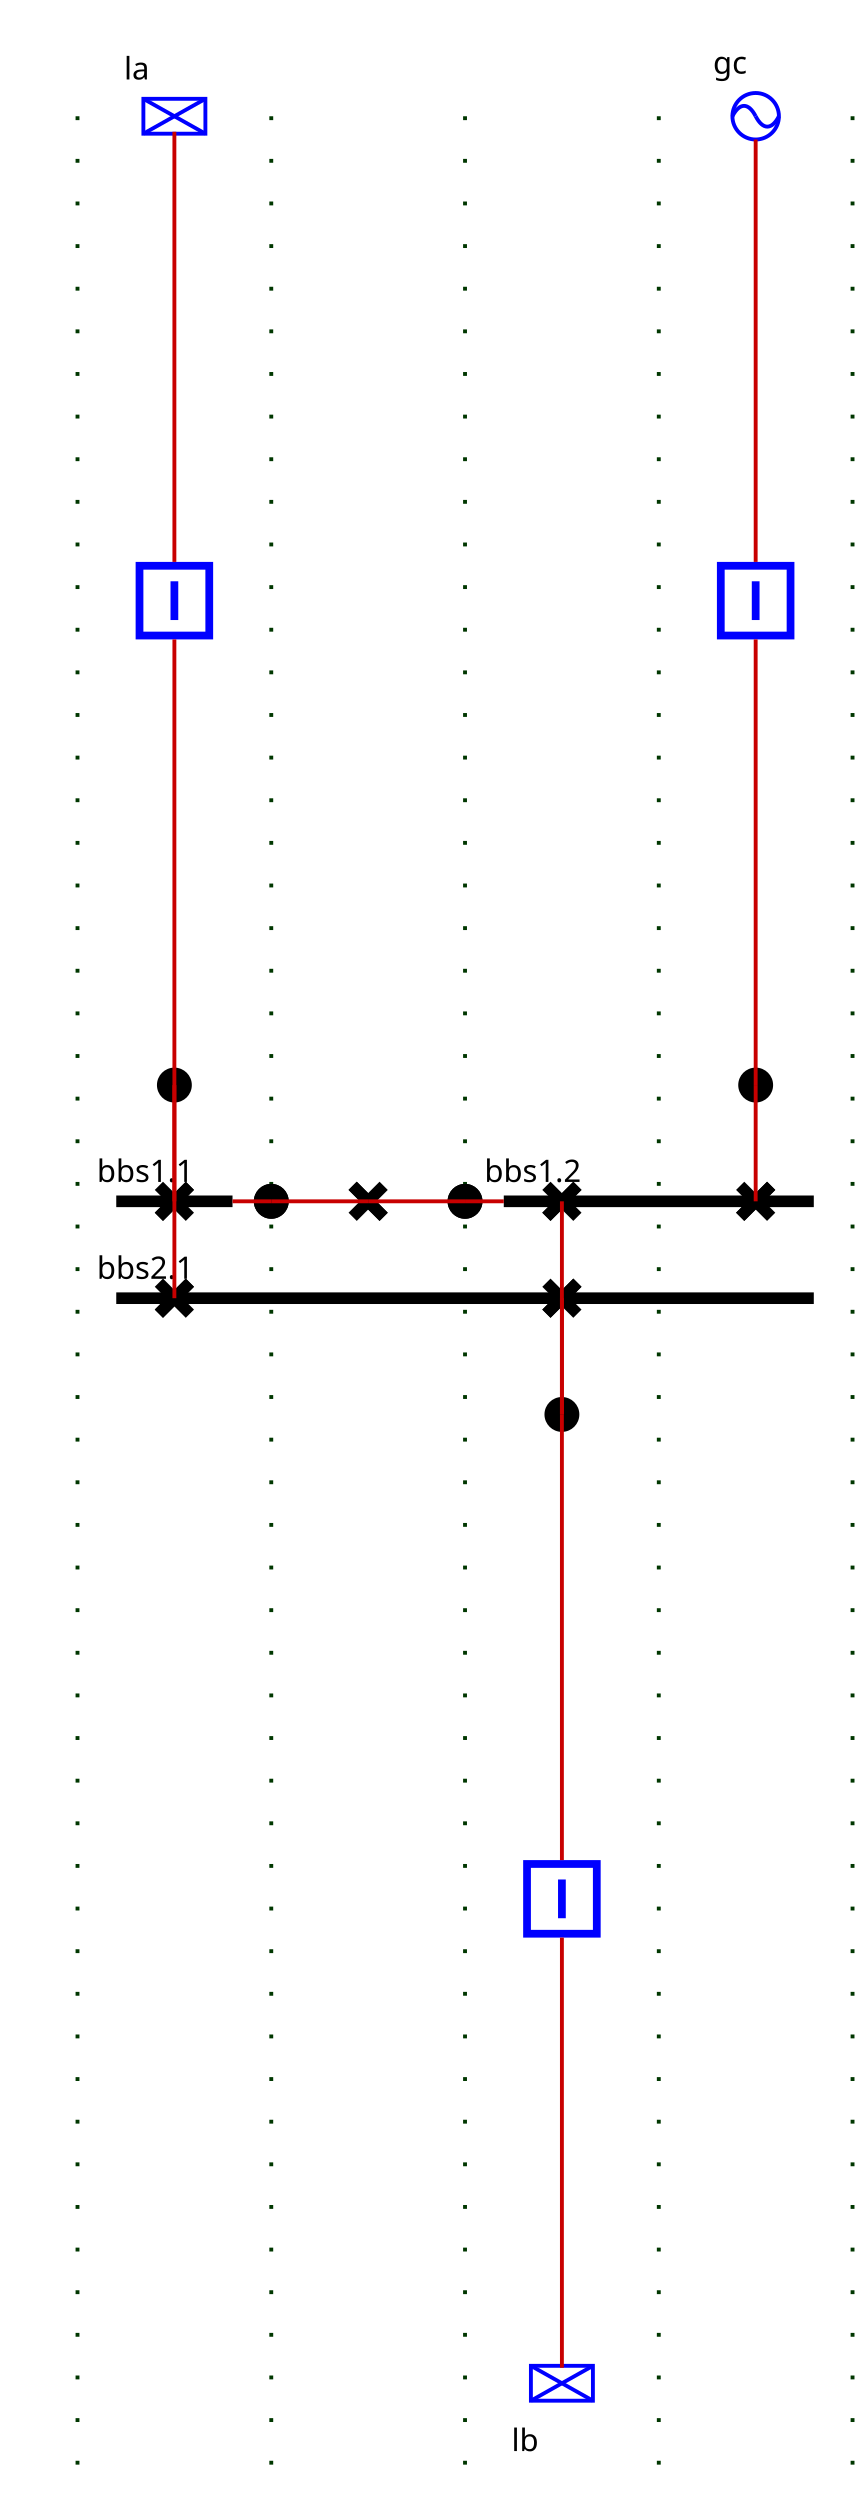
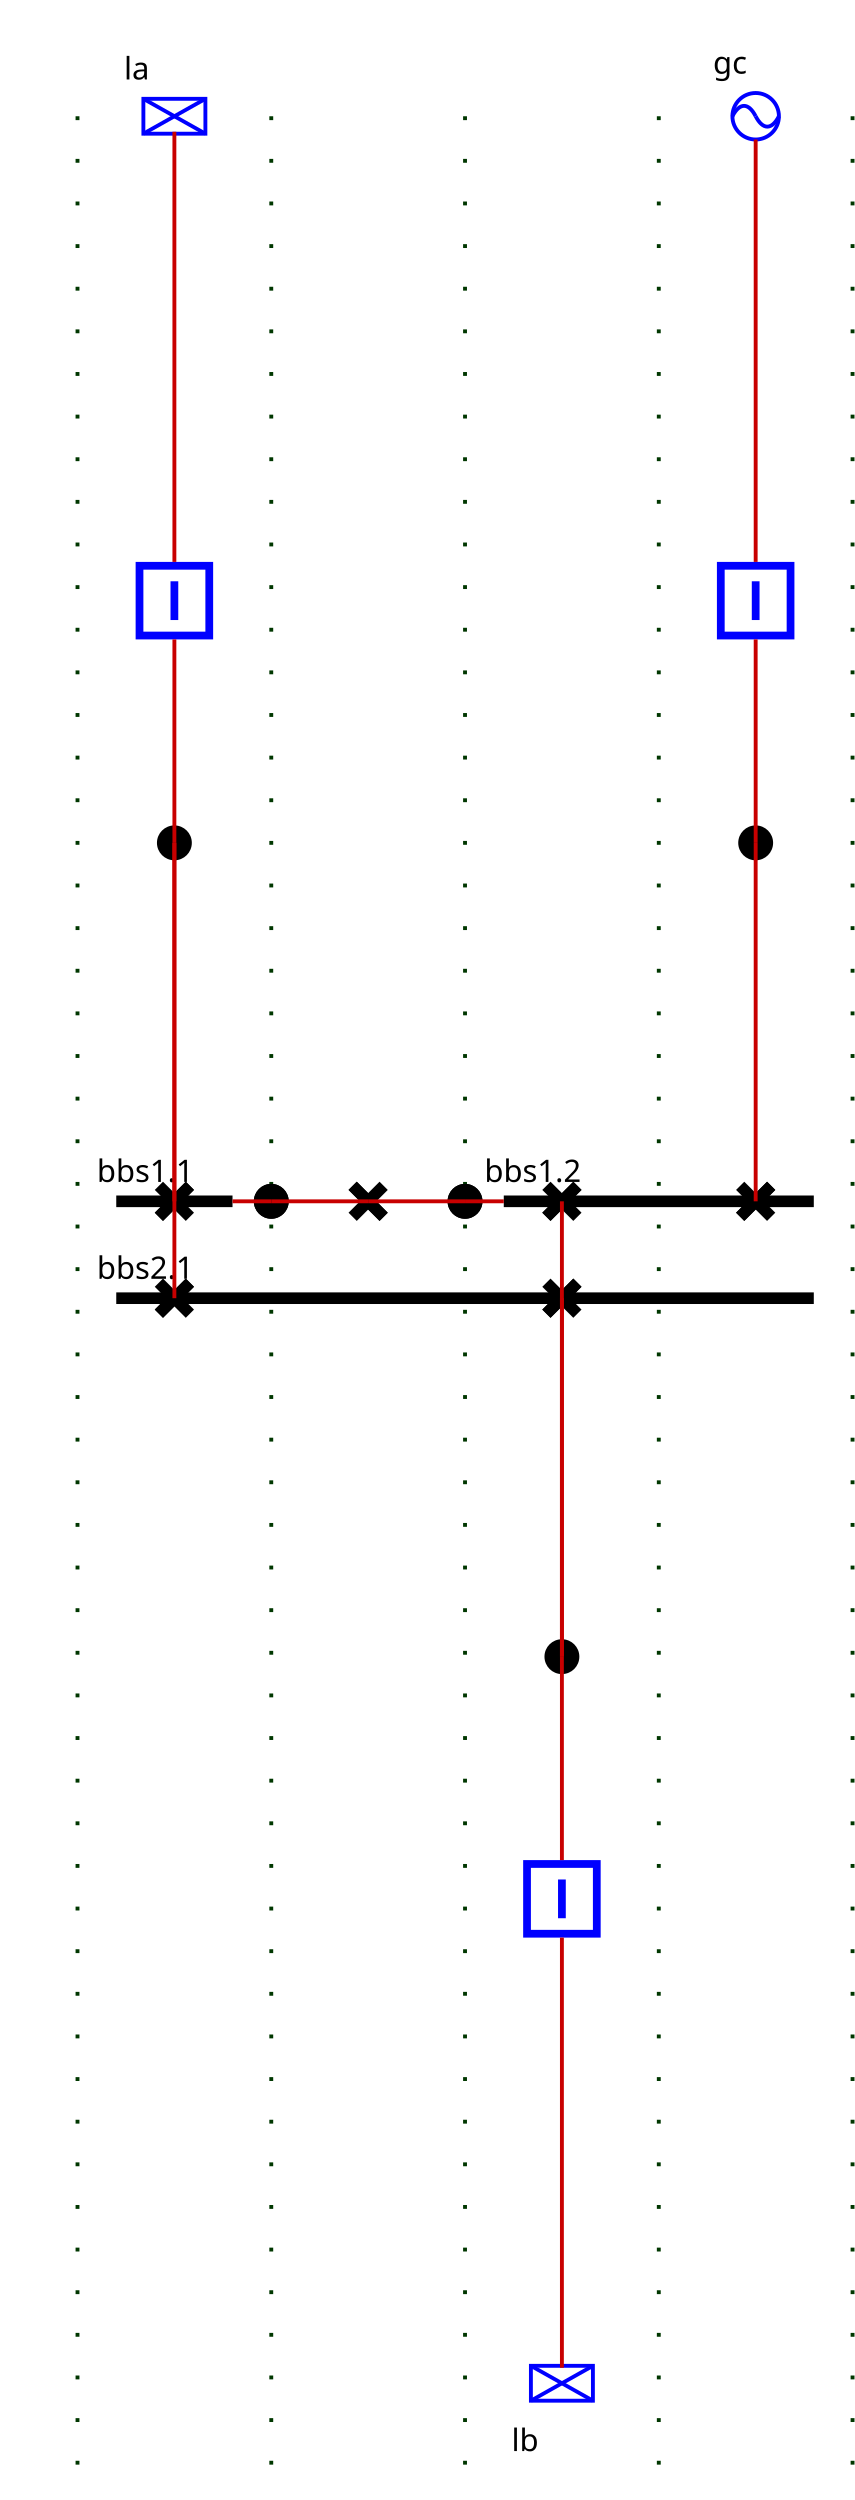
<svg xmlns="http://www.w3.org/2000/svg">
  <style>.substation-diagram {fill:rgb(255,255,255);stroke-width:1;fill-opacity:0;}.wire_vl {stroke:rgb(200,0,0);stroke-width:1;}.grid {stroke:rgb(0,55,0);stroke-width:1;stroke-dasharray:1,10;}.bus_vl {stroke:rgb(0,0,0);stroke-width:3;}.component-label {fill:black;color:black;stroke:none;fill-opacity:1;}.BUSBAR_SECTION{stroke:rgb(0,0,255);}

.BREAKER {
	stroke:rgb(0,0,255);
    stroke-width:2;
    fill-opacity:1;
}

.DISCONNECTOR {
    stroke:rgb(0,0,0);
    stroke-width:3
}
.GENERATOR{stroke:rgb(0,0,255);}
.LINE{stroke:rgb(0,0,255);}
.LOAD{stroke:rgb(0,0,255);}
.LOAD_BREAK_SWITCH{stroke:rgb(0,0,255);}
.NODE {stroke:rgb(0,0,0);fill:rgb(0,0,0);fill-opacity:1;}
.CAPACITOR{stroke:rgb(0,0,255);}
.INDUCTOR{stroke:rgb(0,0,255);}
.STATIC_VAR_COMPENSATOR{stroke:rgb(0,0,255);}
#path5227 { stroke-width:0.4; stroke-linecap:butt;stroke-linejoin:miter;stroke-miterlimit:1.4;}
#path5229 {stroke-width:0.4;stroke-linecap:butt;stroke-linejoin:miter;stroke-miterlimit:4;}
#path5231 {stroke-width:0.4;stroke-linecap:butt;stroke-linejoin:miter;stroke-miterlimit:4;}
.TWO_WINDINGS_TRANSFORMER{stroke:rgb(0,0,255);}
.THREE_WINDINGS_TRANSFORMER{stroke:rgb(0,0,255);}
.VSC_CONVERTER_STATION {stroke:rgb(0,0,255);font-size:7.431px;line-height:1.25;font-family:sans-serif;-inkscape-font-specification:'sans-serif, Normal';font-variant-ligatures:normal;font-variant-caps:normal;font-variant-numeric:normal;font-feature-settings:normal;text-align:start;letter-spacing:0px;word-spacing:0px;writing-mode:lr-tb;text-anchor:start;stroke-miterlimit:4;}
.DANGLING_LINE {stroke:rgb(0,0,0);stroke-width:2;}
.PHASE_SHIFT_TRANSFORMER {stroke:rgb(0,0,255);stroke-linecap:butt;stroke-linejoin:miter;stroke-miterlimit:4;}
.ba .open { visibility: hidden;}.ba .closed { visibility: visible;}.da1 .open { visibility: hidden;}.da1 .closed { visibility: visible;}.da2 .open { visibility: hidden;}.da2 .closed { visibility: visible;}.bb .open { visibility: hidden;}.bb .closed { visibility: visible;}.db1 .open { visibility: hidden;}.db1 .closed { visibility: visible;}.db2 .open { visibility: hidden;}.db2 .closed { visibility: visible;}.ss1 .open { visibility: hidden;}.ss1 .closed { visibility: visible;}.bc .open { visibility: hidden;}.bc .closed { visibility: visible;}.dc1 .open { visibility: hidden;}.dc1 .closed { visibility: visible;}.ss1fSwitch0 .open { visibility: hidden;}.ss1fSwitch0 .closed { visibility: visible;}.ss1fSwitch1 .open { visibility: hidden;}.ss1fSwitch1 .closed { visibility: visible;}</style>
  <g class="substation-diagram">
    <g id="GRID_vl">
      <line y2="590.0" x1="0.0" class="grid" x2="0.0" transform="translate(20.0,50.0)" y1="-20.0" />
      <line y2="590.0" x1="50.0" class="grid" x2="50.0" transform="translate(20.0,50.0)" y1="-20.0" />
      <line y2="590.0" x1="100.0" class="grid" x2="100.0" transform="translate(20.0,50.0)" y1="-20.0" />
      <line y2="590.0" x1="150.0" class="grid" x2="150.0" transform="translate(20.0,50.0)" y1="-20.0" />
      <line y2="590.0" x1="200.0" class="grid" x2="200.0" transform="translate(20.0,50.0)" y1="-20.0" />
    </g>
    <g class="substation-diagram BUSBAR_SECTION bbs1_1" id="bbs1.1" transform="translate(30.0,310.0)">
      <line y2="0" x1="0" class="bus_vl" x2="30.0" y1="0" />
      <text x="-5.0" font-size="8" y="-5.0" class="component-label" font-family="Verdana" transform="rotate(0,0,0)">bbs1.1</text>
    </g>
    <g class="substation-diagram BUSBAR_SECTION bbs1_2" id="bbs1.2" transform="translate(130.0,310.0)">
      <line y2="0" x1="0" class="bus_vl" x2="80.0" y1="0" />
      <text x="-5.0" font-size="8" y="-5.0" class="component-label" font-family="Verdana" transform="rotate(0,0,0)">bbs1.2</text>
    </g>
    <g class="substation-diagram BUSBAR_SECTION bbs2_1" id="bbs2.1" transform="translate(30.0,335.0)">
      <line y2="0" x1="0" class="bus_vl" x2="180.0" y1="0" />
      <text x="-5.0" font-size="8" y="-5.0" class="component-label" font-family="Verdana" transform="rotate(0,0,0)">bbs2.1</text>
    </g>
    <g class="substation-diagram LOAD la" id="la" transform="translate(37.0,25.5)">
      <rect height="9" width="16" />
      <line y2="9" x1="0" x2="16" y1="0" />
      <line y2="9" x1="16" x2="0" y1="0" />
      <text x="-5.0" font-size="8" y="-5.0" class="component-label" font-family="Verdana" transform="rotate(0,0,0)">la</text>
    </g>
    <g class="substation-diagram LOAD lb" id="lb" transform="translate(137.0,610.5)">
      <rect height="9" width="16" />
      <line y2="9" x1="0" x2="16" y1="0" />
      <line y2="9" x1="16" x2="0" y1="0" />
      <text x="-5.0" font-size="8" y="22.0" class="component-label" font-family="Verdana" transform="rotate(0,0,0)">lb</text>
    </g>
    <g class="substation-diagram GENERATOR gc" id="gc" transform="translate(189.0,24.0)">
      <circle r="6" cx="6" cy="6" />
      <path d="M6,6 A 6 20 0 0 0 0,6" />
      <path d="M6,6 A 6 20 0 0 0 12,6" />
      <text x="-5.0" font-size="8" y="-5.0" class="component-label" font-family="Verdana" transform="rotate(0,0,0)">gc</text>
    </g>
-     <g class="substation-diagram NODE FICT_vl_4" id="FICT_vl_4" transform="translate(41.0,276.0)">
+     <g class="substation-diagram NODE FICT_vl_4" id="FICT_vl_4" transform="translate(41.0,213.5)">
      <circle r="4" cx="4" cy="4" />
    </g>
    <g class="substation-diagram BREAKER ba" id="ba" transform="translate(35.0,145.0)">
      <g class="closed" id="closed">
        <rect x="1" width="18" y="1" height="18" />
        <line y2="15" x1="10" x2="10" y1="5" />
      </g>
      <g class="open" id="open">
        <rect x="1" width="18" y="1" height="18" />
        <line y2="10" x1="5" x2="15" y1="10" />
      </g>
    </g>
    <g class="substation-diagram DISCONNECTOR da1" id="da1" transform="translate(41.0,306.0)">
      <g id="closed">
        <line y2="8" x1="0" x2="8" y1="0" />
        <line y2="8" x1="8" x2="0" y1="0" />
      </g>
      <g id="open">
        <line y2="8" x1="8" x2="0" y1="0" />
      </g>
    </g>
    <g class="substation-diagram DISCONNECTOR da2" id="da2" transform="translate(41.0,331.0)">
      <g id="closed">
        <line y2="8" x1="0" x2="8" y1="0" />
        <line y2="8" x1="8" x2="0" y1="0" />
      </g>
      <g id="open">
        <line y2="8" x1="8" x2="0" y1="0" />
      </g>
    </g>
-     <g class="substation-diagram NODE FICT_vl_6" id="FICT_vl_6" transform="translate(141.0,361.0)">
+     <g class="substation-diagram NODE FICT_vl_6" id="FICT_vl_6" transform="translate(141.0,423.5)">
      <circle r="4" cx="4" cy="4" />
    </g>
    <g class="substation-diagram BREAKER bb" id="bb" transform="translate(135.0,480.0)">
      <g class="closed" id="closed">
        <rect x="1" width="18" y="1" height="18" />
        <line y2="15" x1="10" x2="10" y1="5" />
      </g>
      <g class="open" id="open">
        <rect x="1" width="18" y="1" height="18" />
        <line y2="10" x1="5" x2="15" y1="10" />
      </g>
    </g>
    <g class="substation-diagram DISCONNECTOR db1" id="db1" transform="translate(141.0,306.0)">
      <g id="closed">
        <line y2="8" x1="0" x2="8" y1="0" />
        <line y2="8" x1="8" x2="0" y1="0" />
      </g>
      <g id="open">
        <line y2="8" x1="8" x2="0" y1="0" />
      </g>
    </g>
    <g class="substation-diagram DISCONNECTOR db2" id="db2" transform="translate(141.0,331.0)">
      <g id="closed">
        <line y2="8" x1="0" x2="8" y1="0" />
        <line y2="8" x1="8" x2="0" y1="0" />
      </g>
      <g id="open">
        <line y2="8" x1="8" x2="0" y1="0" />
      </g>
    </g>
    <g class="substation-diagram DISCONNECTOR ss1" id="ss1" transform="matrix(0.0,1.0,-1.0,0.0,99.0,306.0)">
      <g id="closed">
        <line y2="8" x1="0" x2="8" y1="0" />
        <line y2="8" x1="8" x2="0" y1="0" />
      </g>
      <g id="open">
        <line y2="8" x1="8" x2="0" y1="0" />
      </g>
    </g>
    <g class="substation-diagram BREAKER bc" id="bc" transform="translate(185.0,145.0)">
      <g class="closed" id="closed">
        <rect x="1" width="18" y="1" height="18" />
        <line y2="15" x1="10" x2="10" y1="5" />
      </g>
      <g class="open" id="open">
        <rect x="1" width="18" y="1" height="18" />
        <line y2="10" x1="5" x2="15" y1="10" />
      </g>
    </g>
    <g class="substation-diagram DISCONNECTOR dc1" id="dc1" transform="translate(191.0,306.0)">
      <g id="closed">
        <line y2="8" x1="0" x2="8" y1="0" />
        <line y2="8" x1="8" x2="0" y1="0" />
      </g>
      <g id="open">
        <line y2="8" x1="8" x2="0" y1="0" />
      </g>
    </g>
-     <g class="substation-diagram NODE FICT_vl_dc1Fictif" id="FICT_vl_dc1Fictif" transform="translate(191.0,276.0)">
+     <g class="substation-diagram NODE FICT_vl_dc1Fictif" id="FICT_vl_dc1Fictif" transform="translate(191.0,213.5)">
      <circle r="4" cx="4" cy="4" />
    </g>
    <g class="substation-diagram NODE ss1fSwitch0" id="ss1fSwitch0" transform="translate(116.0,306.0)">
      <circle r="4" cx="4" cy="4" />
    </g>
    <g class="substation-diagram NODE FICT_vl_ss1fNode0" id="FICT_vl_ss1fNode0" transform="matrix(0.0,1.0,-1.0,0.0,124.0,306.0)">
      <circle r="4" cx="4" cy="4" />
    </g>
    <g class="substation-diagram NODE ss1fSwitch1" id="ss1fSwitch1" transform="translate(66.0,306.0)">
      <circle r="4" cx="4" cy="4" />
    </g>
    <g class="substation-diagram NODE FICT_vl_ss1fNode1" id="FICT_vl_ss1fNode1" transform="matrix(0.0,1.0,-1.0,0.0,74.0,306.0)">
      <circle r="4" cx="4" cy="4" />
    </g>
    <polyline class="wire_vl" points="45.0,34.0 45.0,145.0" id="vl_Wire0" />
-     <polyline class="wire_vl" points="45.0,165.0 45.0,280.0" id="vl_Wire1" />
-     <polyline class="wire_vl" points="45.0,280.0 45.0,310.0" id="vl_Wire2" />
+     <polyline class="wire_vl" points="45.0,165.0 45.0,217.5" id="vl_Wire1" />
+     <polyline class="wire_vl" points="45.0,217.5 45.0,310.0" id="vl_Wire2" />
    <polyline class="wire_vl" points="45.0,310.0 45.0,310.0" id="vl_Wire3" />
-     <polyline class="wire_vl" points="45.0,280.0 45.0,335.0" id="vl_Wire4" />
+     <polyline class="wire_vl" points="45.0,217.5 45.0,335.0" id="vl_Wire4" />
    <polyline class="wire_vl" points="45.0,335.0 45.0,335.0" id="vl_Wire5" />
    <polyline class="wire_vl" points="145.0,611.0 145.0,500.0" id="vl_Wire6" />
-     <polyline class="wire_vl" points="145.0,480.0 145.0,365.0" id="vl_Wire7" />
-     <polyline class="wire_vl" points="145.0,365.0 145.0,310.0" id="vl_Wire8" />
+     <polyline class="wire_vl" points="145.0,480.0 145.0,427.5" id="vl_Wire7" />
+     <polyline class="wire_vl" points="145.0,427.5 145.0,310.0" id="vl_Wire8" />
    <polyline class="wire_vl" points="145.0,310.0 145.0,310.0" id="vl_Wire9" />
-     <polyline class="wire_vl" points="145.0,365.0 145.0,335.0" id="vl_Wire10" />
+     <polyline class="wire_vl" points="145.0,427.5 145.0,335.0" id="vl_Wire10" />
    <polyline class="wire_vl" points="145.0,335.0 145.0,335.0" id="vl_Wire11" />
    <polyline class="wire_vl" points="195.0,36.0 195.0,145.0" id="vl_Wire12" />
    <polyline class="wire_vl" points="195.0,310.0 195.0,310.0" id="vl_Wire13" />
-     <polyline class="wire_vl" points="195.0,165.0 195.0,280.0" id="vl_Wire14" />
-     <polyline class="wire_vl" points="195.0,310.0 195.0,280.0" id="vl_Wire15" />
+     <polyline class="wire_vl" points="195.0,165.0 195.0,217.5" id="vl_Wire14" />
+     <polyline class="wire_vl" points="195.0,310.0 195.0,217.5" id="vl_Wire15" />
    <polyline class="wire_vl" points="130.0,310.0 120.0,310.0" id="vl_Wire16" />
    <polyline class="wire_vl" points="120.0,310.0 120.0,310.0" id="vl_Wire17" />
    <polyline class="wire_vl" points="120.0,310.0 95.0,310.0" id="vl_Wire18" />
    <polyline class="wire_vl" points="60.0,310.0 70.0,310.0" id="vl_Wire19" />
    <polyline class="wire_vl" points="70.0,310.0 70.0,310.0" id="vl_Wire20" />
    <polyline class="wire_vl" points="70.0,310.0 95.0,310.0" id="vl_Wire21" />
    <g id="LABEL_VL_vl">
      <text x="0.0" font-size="12" y="0.0" class="component-label" font-family="Verdana" transform="rotate(0,0,0)">vl</text>
    </g>
  </g>
</svg>
